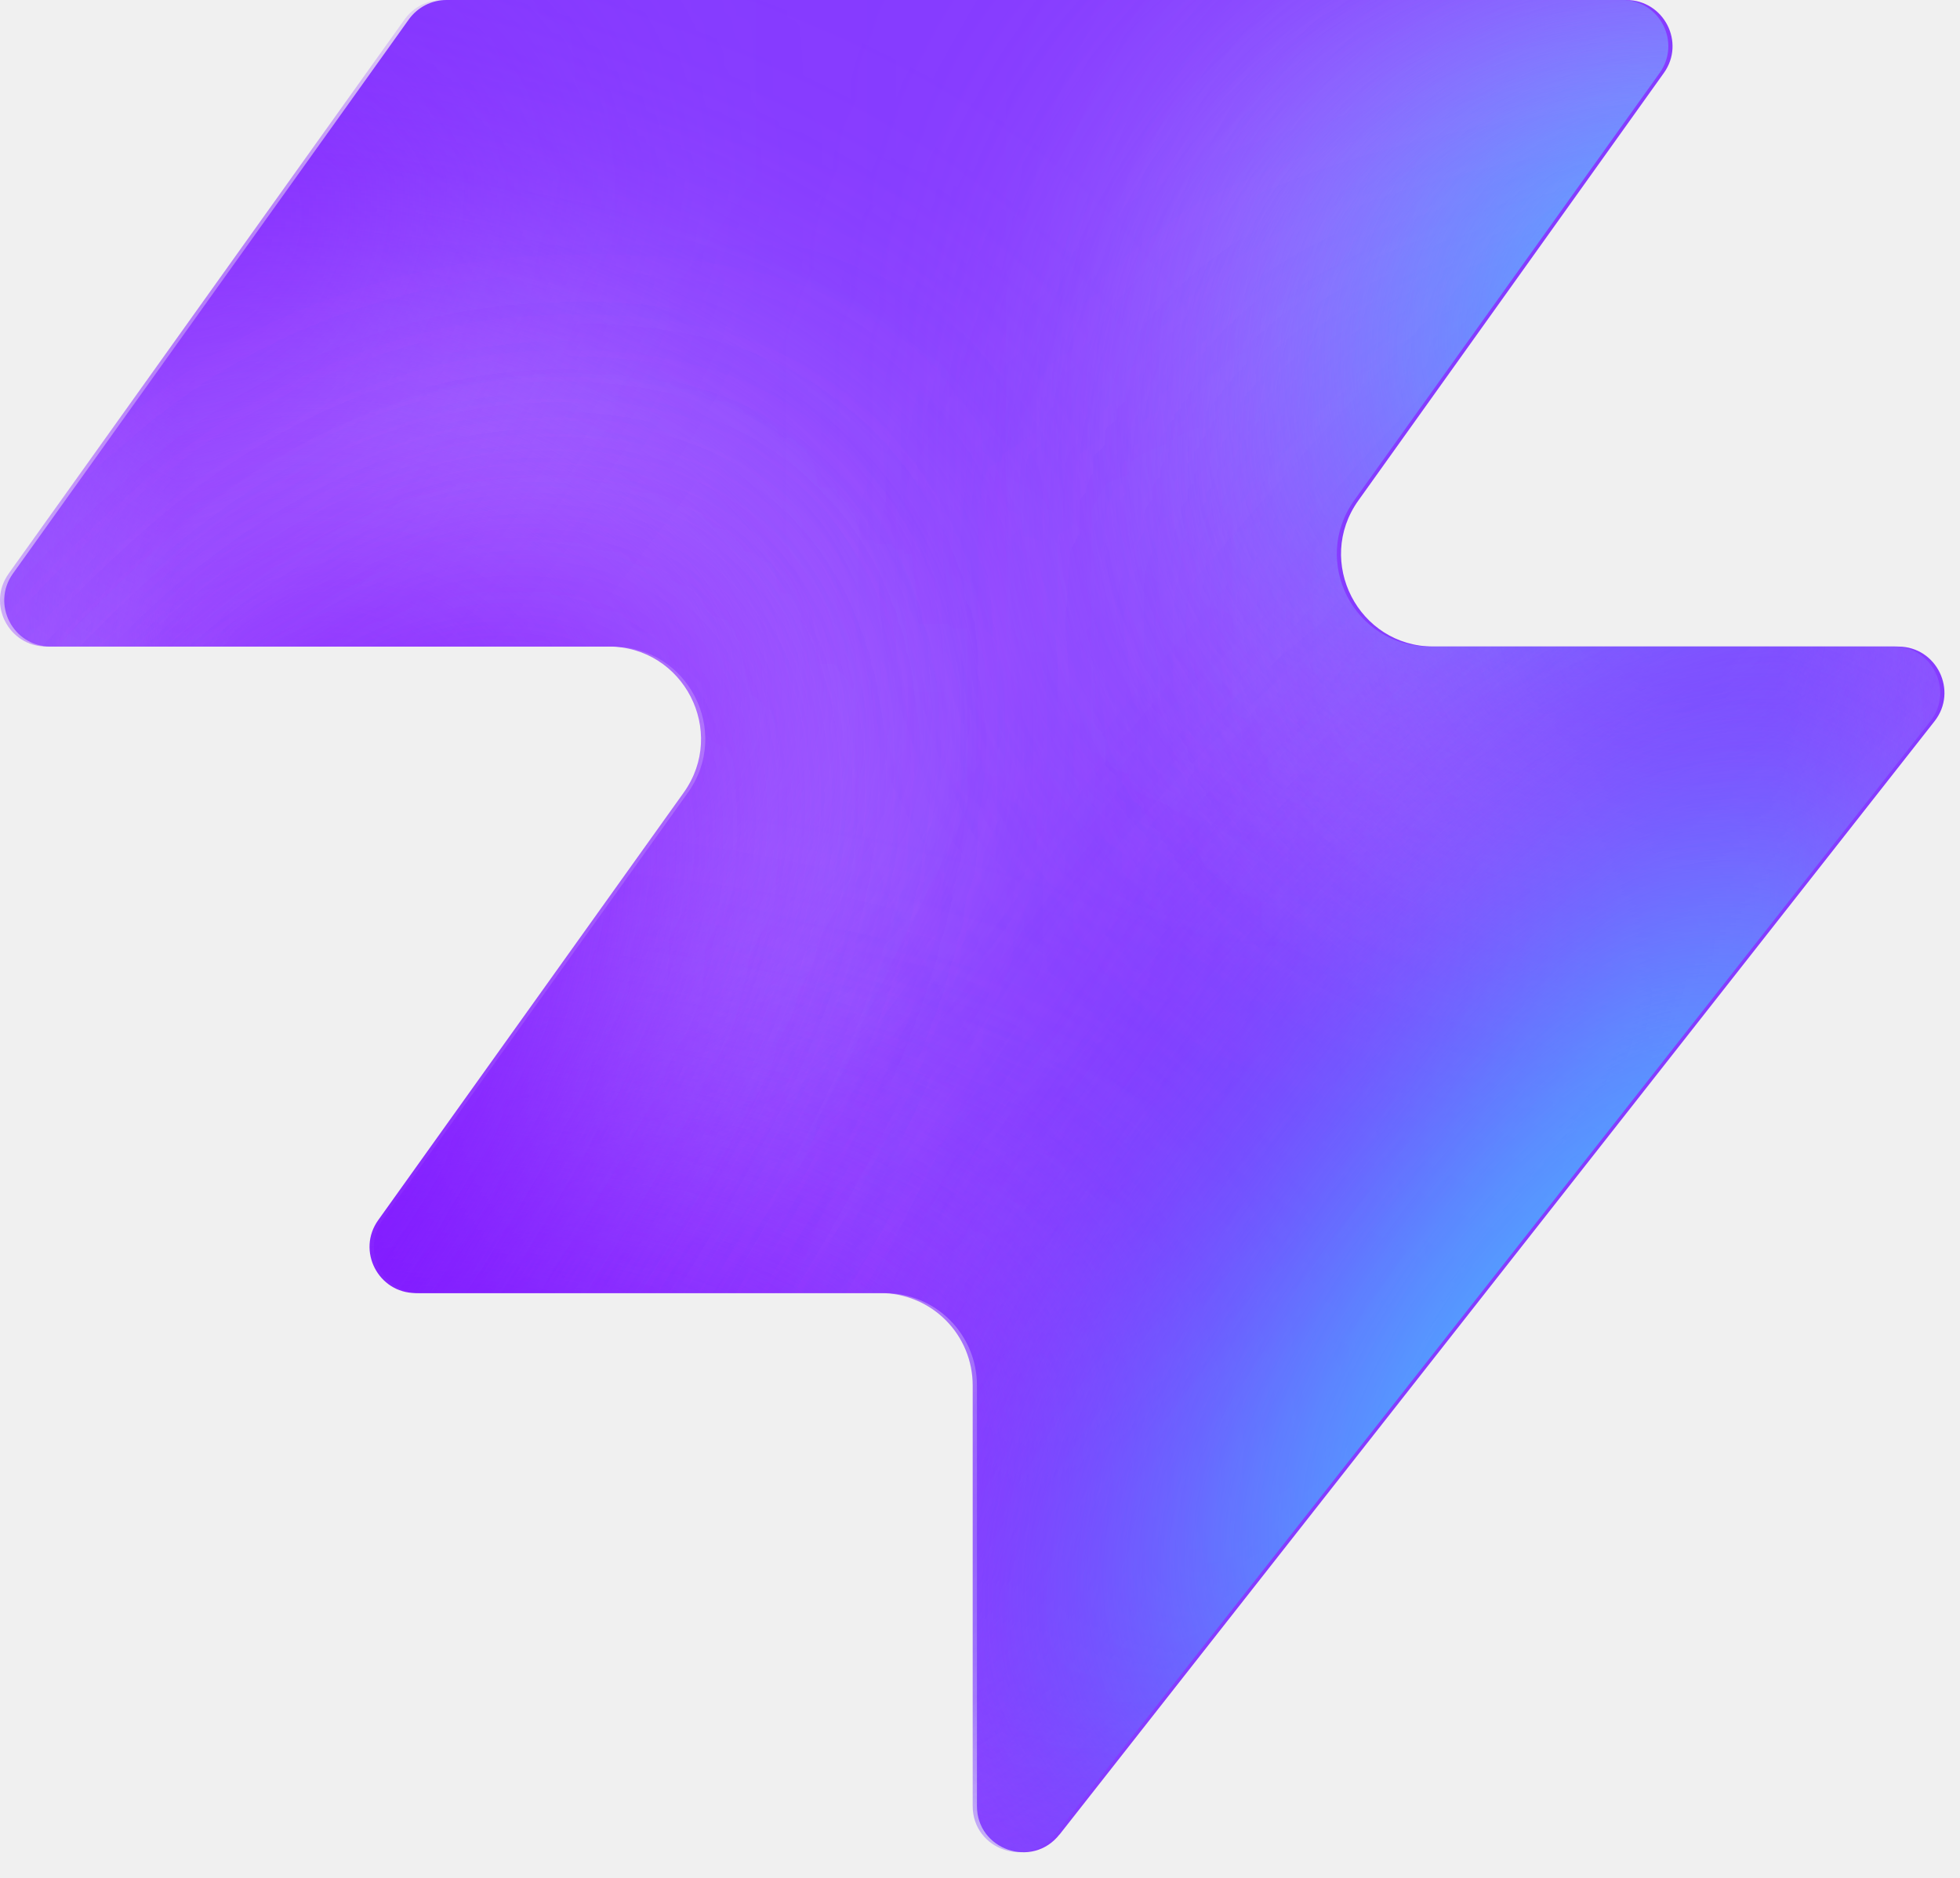
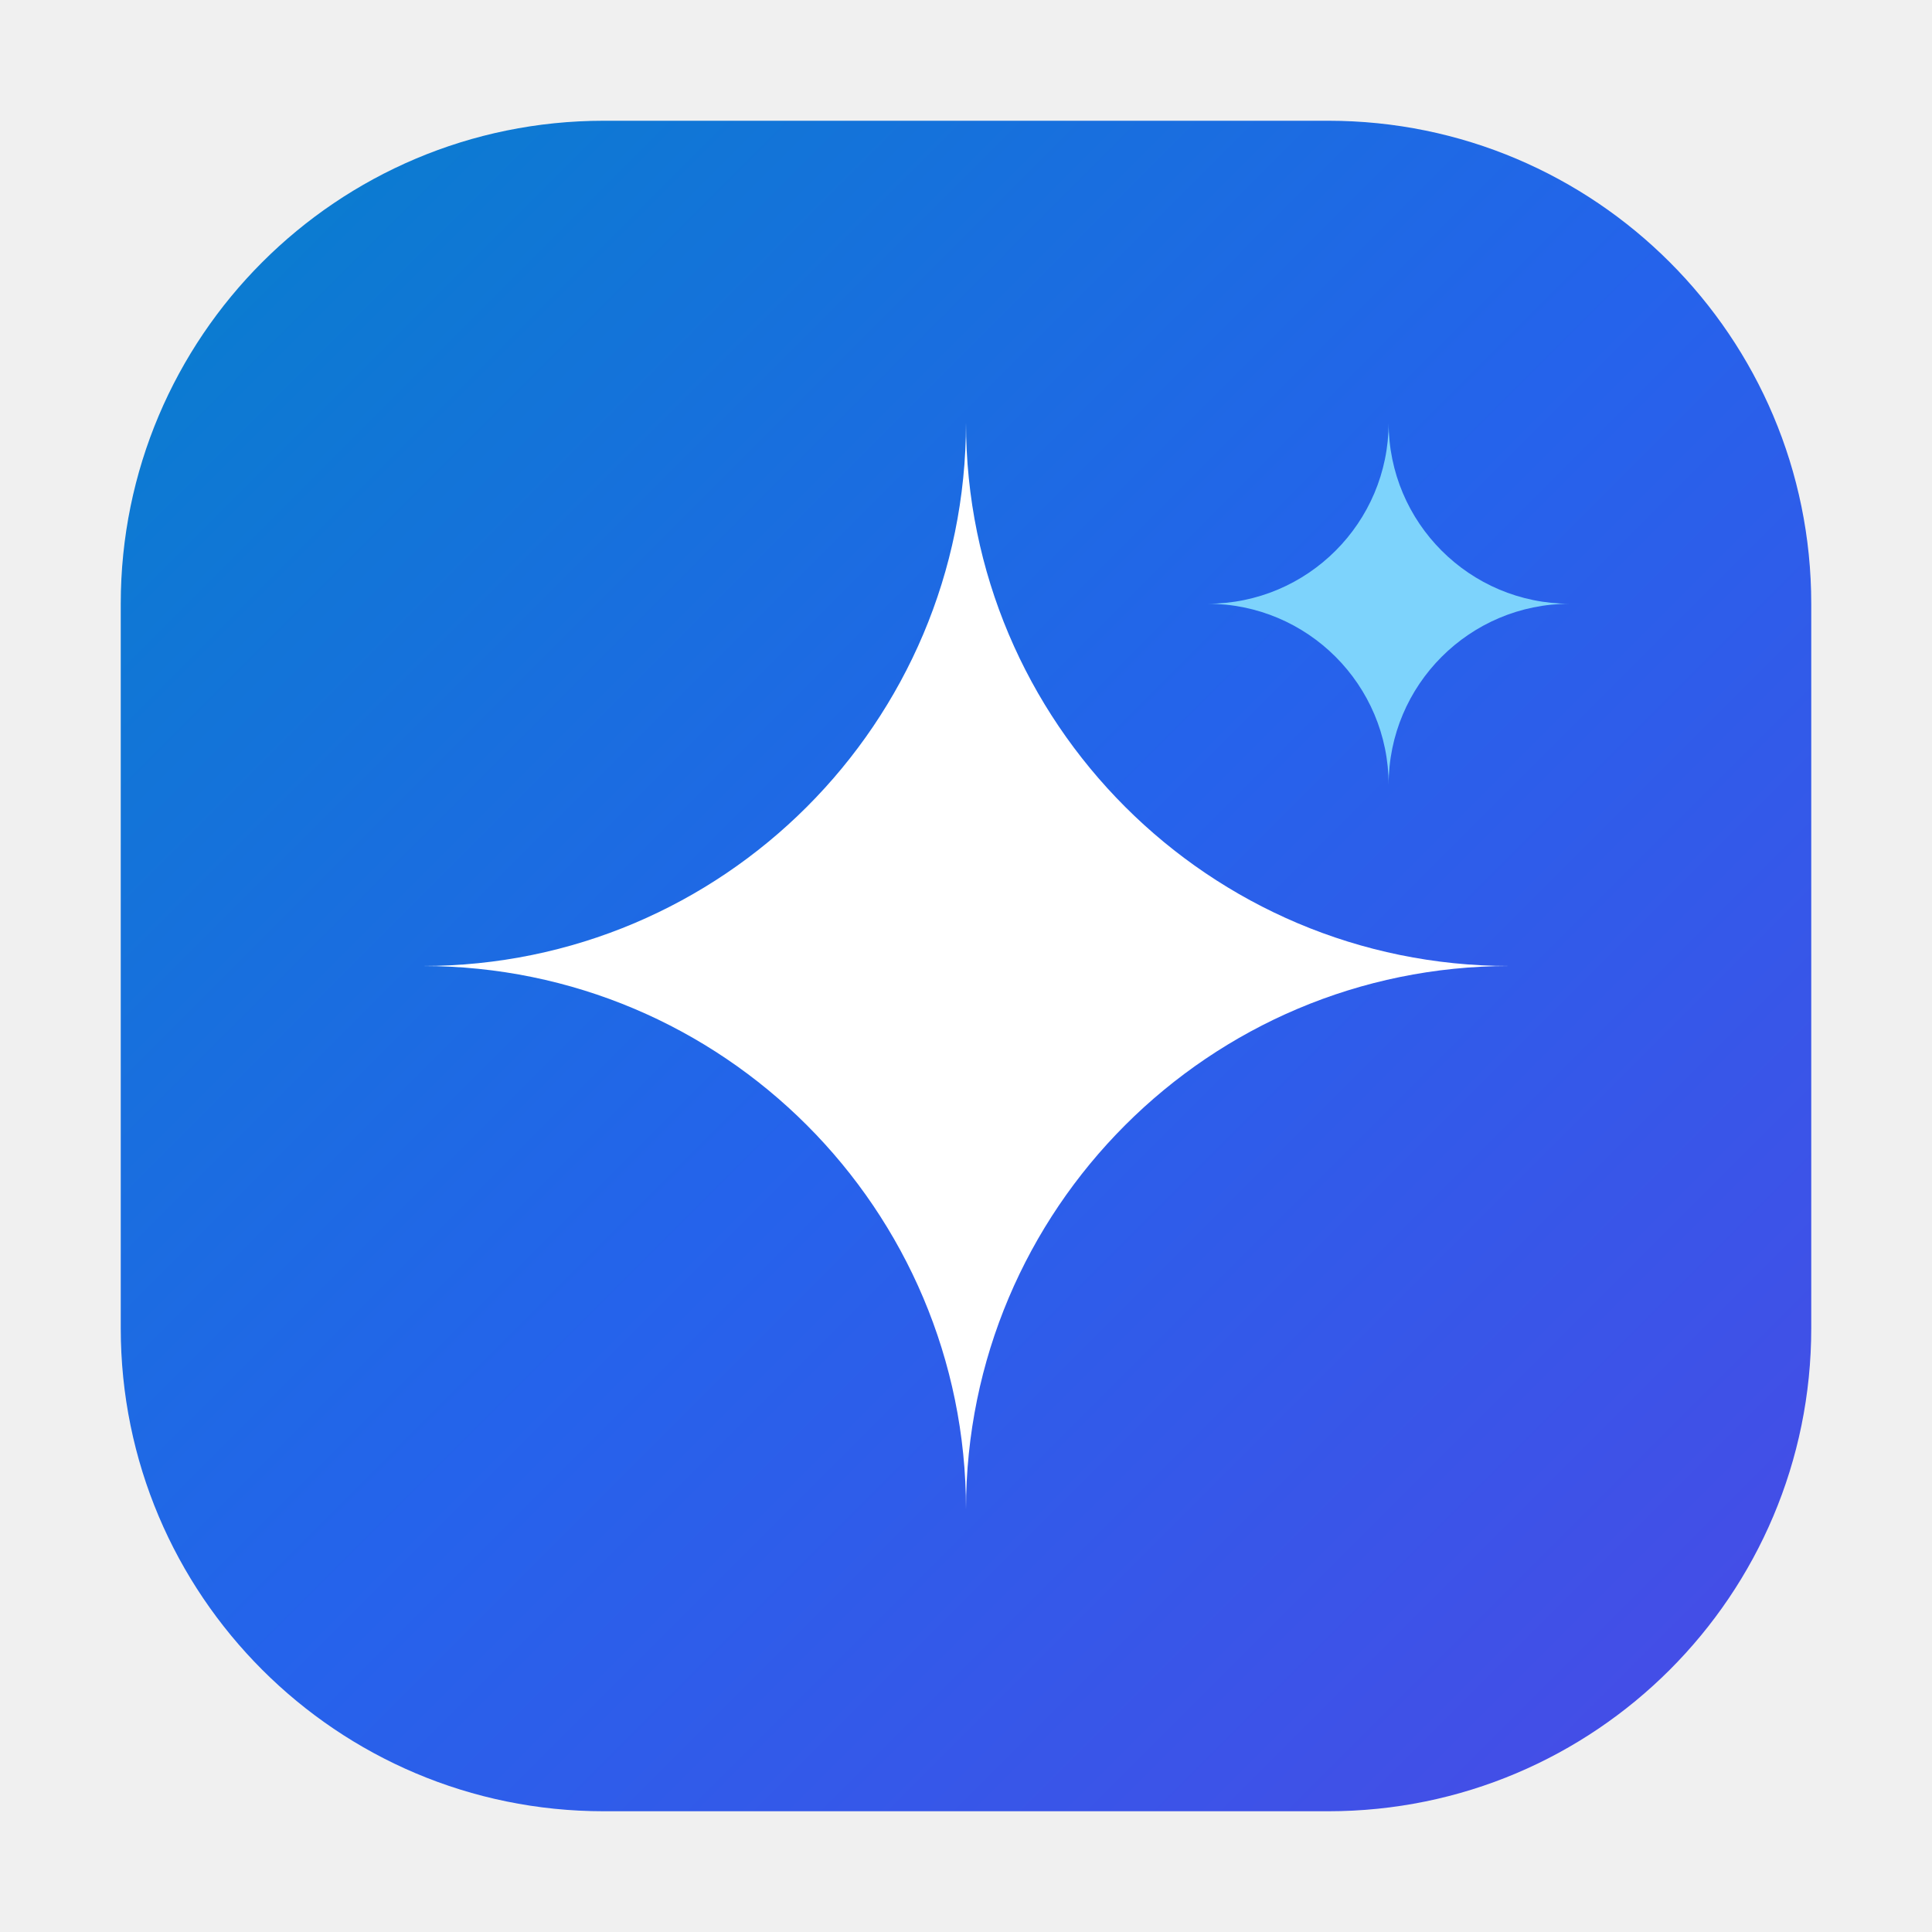
- <svg xmlns="http://www.w3.org/2000/svg" width="48" height="46" fill="none" viewBox="0 0 48 46">
-   <path fill="#863bff" d="M25.946 44.938c-.664.845-2.021.375-2.021-.698V33.937a2.26 2.26 0 0 0-2.262-2.262H10.287c-.92 0-1.456-1.04-.92-1.788l7.48-10.471c1.07-1.497 0-3.578-1.842-3.578H1.237c-.92 0-1.456-1.04-.92-1.788L10.013.474c.214-.297.556-.474.92-.474h28.894c.92 0 1.456 1.04.92 1.788l-7.48 10.471c-1.07 1.498 0 3.579 1.842 3.579h11.377c.943 0 1.473 1.088.89 1.83L25.947 44.94z" style="fill:#863bff;fill:color(display-p3 .525 .23 1);fill-opacity:1" />
-   <mask id="a" width="48" height="46" x="0" y="0" maskUnits="userSpaceOnUse" style="mask-type:alpha">
-     <path fill="#000" d="M25.842 44.938c-.664.844-2.021.375-2.021-.698V33.937a2.26 2.26 0 0 0-2.262-2.262H10.183c-.92 0-1.456-1.04-.92-1.788l7.48-10.471c1.07-1.498 0-3.579-1.842-3.579H1.133c-.92 0-1.456-1.04-.92-1.787L9.91.473c.214-.297.556-.474.92-.474h28.894c.92 0 1.456 1.04.92 1.788l-7.48 10.471c-1.07 1.498 0 3.578 1.842 3.578h11.377c.943 0 1.473 1.088.89 1.832L25.843 44.94z" style="fill:#000;fill-opacity:1" />
-   </mask>
-   <g mask="url(#a)">
-     <g filter="url(#b)">
-       <ellipse cx="5.508" cy="14.704" fill="#ede6ff" rx="5.508" ry="14.704" style="fill:#ede6ff;fill:color(display-p3 .927 .903 1);fill-opacity:1" transform="matrix(.00324 1 1 -.00324 -4.47 31.516)" />
-     </g>
-     <g filter="url(#c)">
-       <ellipse cx="10.399" cy="29.851" fill="#ede6ff" rx="10.399" ry="29.851" style="fill:#ede6ff;fill:color(display-p3 .927 .903 1);fill-opacity:1" transform="matrix(.00324 1 1 -.00324 -39.328 7.883)" />
-     </g>
-     <g filter="url(#d)">
-       <ellipse cx="5.508" cy="30.487" fill="#7e14ff" rx="5.508" ry="30.487" style="fill:#7e14ff;fill:color(display-p3 .492 .077 1);fill-opacity:1" transform="rotate(89.814 -25.913 -14.639)scale(1 -1)" />
-     </g>
-     <g filter="url(#e)">
-       <ellipse cx="5.508" cy="30.599" fill="#7e14ff" rx="5.508" ry="30.599" style="fill:#7e14ff;fill:color(display-p3 .492 .077 1);fill-opacity:1" transform="rotate(89.814 -32.644 -3.334)scale(1 -1)" />
-     </g>
-     <g filter="url(#f)">
-       <ellipse cx="5.508" cy="30.599" fill="#7e14ff" rx="5.508" ry="30.599" style="fill:#7e14ff;fill:color(display-p3 .492 .077 1);fill-opacity:1" transform="matrix(.00324 1 1 -.00324 -34.34 30.47)" />
-     </g>
-     <g filter="url(#g)">
-       <ellipse cx="14.072" cy="22.078" fill="#ede6ff" rx="14.072" ry="22.078" style="fill:#ede6ff;fill:color(display-p3 .927 .903 1);fill-opacity:1" transform="rotate(93.35 24.506 48.493)scale(-1 1)" />
-     </g>
-     <g filter="url(#h)">
-       <ellipse cx="3.47" cy="21.501" fill="#7e14ff" rx="3.47" ry="21.501" style="fill:#7e14ff;fill:color(display-p3 .492 .077 1);fill-opacity:1" transform="rotate(89.009 28.708 47.59)scale(-1 1)" />
-     </g>
-     <g filter="url(#i)">
-       <ellipse cx="3.47" cy="21.501" fill="#7e14ff" rx="3.47" ry="21.501" style="fill:#7e14ff;fill:color(display-p3 .492 .077 1);fill-opacity:1" transform="rotate(89.009 28.708 47.59)scale(-1 1)" />
-     </g>
-     <g filter="url(#j)">
-       <ellipse cx=".387" cy="8.972" fill="#7e14ff" rx="4.407" ry="29.108" style="fill:#7e14ff;fill:color(display-p3 .492 .077 1);fill-opacity:1" transform="rotate(39.51 .387 8.972)" />
-     </g>
-     <g filter="url(#k)">
-       <ellipse cx="47.523" cy="-6.092" fill="#7e14ff" rx="4.407" ry="29.108" style="fill:#7e14ff;fill:color(display-p3 .492 .077 1);fill-opacity:1" transform="rotate(37.892 47.523 -6.092)" />
-     </g>
-     <g filter="url(#l)">
-       <ellipse cx="41.412" cy="6.333" fill="#47bfff" rx="5.971" ry="9.665" style="fill:#47bfff;fill:color(display-p3 .28 .748 1);fill-opacity:1" transform="rotate(37.892 41.412 6.333)" />
-     </g>
-     <g filter="url(#m)">
-       <ellipse cx="-1.879" cy="38.332" fill="#7e14ff" rx="4.407" ry="29.108" style="fill:#7e14ff;fill:color(display-p3 .492 .077 1);fill-opacity:1" transform="rotate(37.892 -1.88 38.332)" />
-     </g>
-     <g filter="url(#n)">
-       <ellipse cx="-1.879" cy="38.332" fill="#7e14ff" rx="4.407" ry="29.108" style="fill:#7e14ff;fill:color(display-p3 .492 .077 1);fill-opacity:1" transform="rotate(37.892 -1.88 38.332)" />
-     </g>
-     <g filter="url(#o)">
-       <ellipse cx="35.651" cy="29.907" fill="#7e14ff" rx="4.407" ry="29.108" style="fill:#7e14ff;fill:color(display-p3 .492 .077 1);fill-opacity:1" transform="rotate(37.892 35.651 29.907)" />
-     </g>
-     <g filter="url(#p)">
-       <ellipse cx="38.418" cy="32.4" fill="#47bfff" rx="5.971" ry="15.297" style="fill:#47bfff;fill:color(display-p3 .28 .748 1);fill-opacity:1" transform="rotate(37.892 38.418 32.4)" />
-     </g>
-   </g>
+ <svg xmlns="http://www.w3.org/2000/svg" viewBox="0 0 64 64" fill="none">
  <defs>
-     <filter id="b" width="60.045" height="41.654" x="-19.77" y="16.149" color-interpolation-filters="sRGB" filterUnits="userSpaceOnUse">
-       <feFlood flood-opacity="0" result="BackgroundImageFix" />
-       <feBlend in="SourceGraphic" in2="BackgroundImageFix" result="shape" />
-       <feGaussianBlur result="effect1_foregroundBlur_2002_17158" stdDeviation="7.659" />
-     </filter>
-     <filter id="c" width="90.34" height="51.437" x="-54.613" y="-7.533" color-interpolation-filters="sRGB" filterUnits="userSpaceOnUse">
-       <feFlood flood-opacity="0" result="BackgroundImageFix" />
-       <feBlend in="SourceGraphic" in2="BackgroundImageFix" result="shape" />
-       <feGaussianBlur result="effect1_foregroundBlur_2002_17158" stdDeviation="7.659" />
-     </filter>
-     <filter id="d" width="79.355" height="29.4" x="-49.64" y="2.03" color-interpolation-filters="sRGB" filterUnits="userSpaceOnUse">
-       <feFlood flood-opacity="0" result="BackgroundImageFix" />
-       <feBlend in="SourceGraphic" in2="BackgroundImageFix" result="shape" />
-       <feGaussianBlur result="effect1_foregroundBlur_2002_17158" stdDeviation="4.596" />
-     </filter>
-     <filter id="e" width="79.579" height="29.4" x="-45.045" y="20.029" color-interpolation-filters="sRGB" filterUnits="userSpaceOnUse">
-       <feFlood flood-opacity="0" result="BackgroundImageFix" />
-       <feBlend in="SourceGraphic" in2="BackgroundImageFix" result="shape" />
-       <feGaussianBlur result="effect1_foregroundBlur_2002_17158" stdDeviation="4.596" />
-     </filter>
-     <filter id="f" width="79.579" height="29.4" x="-43.513" y="21.178" color-interpolation-filters="sRGB" filterUnits="userSpaceOnUse">
-       <feFlood flood-opacity="0" result="BackgroundImageFix" />
-       <feBlend in="SourceGraphic" in2="BackgroundImageFix" result="shape" />
-       <feGaussianBlur result="effect1_foregroundBlur_2002_17158" stdDeviation="4.596" />
-     </filter>
-     <filter id="g" width="74.749" height="58.852" x="15.756" y="-17.901" color-interpolation-filters="sRGB" filterUnits="userSpaceOnUse">
-       <feFlood flood-opacity="0" result="BackgroundImageFix" />
-       <feBlend in="SourceGraphic" in2="BackgroundImageFix" result="shape" />
-       <feGaussianBlur result="effect1_foregroundBlur_2002_17158" stdDeviation="7.659" />
-     </filter>
-     <filter id="h" width="61.377" height="25.362" x="23.548" y="2.284" color-interpolation-filters="sRGB" filterUnits="userSpaceOnUse">
-       <feFlood flood-opacity="0" result="BackgroundImageFix" />
-       <feBlend in="SourceGraphic" in2="BackgroundImageFix" result="shape" />
-       <feGaussianBlur result="effect1_foregroundBlur_2002_17158" stdDeviation="4.596" />
-     </filter>
-     <filter id="i" width="61.377" height="25.362" x="23.548" y="2.284" color-interpolation-filters="sRGB" filterUnits="userSpaceOnUse">
-       <feFlood flood-opacity="0" result="BackgroundImageFix" />
-       <feBlend in="SourceGraphic" in2="BackgroundImageFix" result="shape" />
-       <feGaussianBlur result="effect1_foregroundBlur_2002_17158" stdDeviation="4.596" />
-     </filter>
-     <filter id="j" width="56.045" height="63.649" x="-27.636" y="-22.853" color-interpolation-filters="sRGB" filterUnits="userSpaceOnUse">
-       <feFlood flood-opacity="0" result="BackgroundImageFix" />
-       <feBlend in="SourceGraphic" in2="BackgroundImageFix" result="shape" />
-       <feGaussianBlur result="effect1_foregroundBlur_2002_17158" stdDeviation="4.596" />
-     </filter>
-     <filter id="k" width="54.814" height="64.646" x="20.116" y="-38.415" color-interpolation-filters="sRGB" filterUnits="userSpaceOnUse">
-       <feFlood flood-opacity="0" result="BackgroundImageFix" />
-       <feBlend in="SourceGraphic" in2="BackgroundImageFix" result="shape" />
-       <feGaussianBlur result="effect1_foregroundBlur_2002_17158" stdDeviation="4.596" />
-     </filter>
-     <filter id="l" width="33.541" height="35.313" x="24.641" y="-11.323" color-interpolation-filters="sRGB" filterUnits="userSpaceOnUse">
-       <feFlood flood-opacity="0" result="BackgroundImageFix" />
-       <feBlend in="SourceGraphic" in2="BackgroundImageFix" result="shape" />
-       <feGaussianBlur result="effect1_foregroundBlur_2002_17158" stdDeviation="4.596" />
-     </filter>
-     <filter id="m" width="54.814" height="64.646" x="-29.286" y="6.009" color-interpolation-filters="sRGB" filterUnits="userSpaceOnUse">
-       <feFlood flood-opacity="0" result="BackgroundImageFix" />
-       <feBlend in="SourceGraphic" in2="BackgroundImageFix" result="shape" />
-       <feGaussianBlur result="effect1_foregroundBlur_2002_17158" stdDeviation="4.596" />
-     </filter>
-     <filter id="n" width="54.814" height="64.646" x="-29.286" y="6.009" color-interpolation-filters="sRGB" filterUnits="userSpaceOnUse">
-       <feFlood flood-opacity="0" result="BackgroundImageFix" />
-       <feBlend in="SourceGraphic" in2="BackgroundImageFix" result="shape" />
-       <feGaussianBlur result="effect1_foregroundBlur_2002_17158" stdDeviation="4.596" />
-     </filter>
-     <filter id="o" width="54.814" height="64.646" x="8.244" y="-2.416" color-interpolation-filters="sRGB" filterUnits="userSpaceOnUse">
-       <feFlood flood-opacity="0" result="BackgroundImageFix" />
-       <feBlend in="SourceGraphic" in2="BackgroundImageFix" result="shape" />
-       <feGaussianBlur result="effect1_foregroundBlur_2002_17158" stdDeviation="4.596" />
-     </filter>
-     <filter id="p" width="39.409" height="43.623" x="18.713" y="10.588" color-interpolation-filters="sRGB" filterUnits="userSpaceOnUse">
-       <feFlood flood-opacity="0" result="BackgroundImageFix" />
-       <feBlend in="SourceGraphic" in2="BackgroundImageFix" result="shape" />
-       <feGaussianBlur result="effect1_foregroundBlur_2002_17158" stdDeviation="4.596" />
-     </filter>
+     <linearGradient id="revflux-grad" x1="0" y1="0" x2="64" y2="64" gradientUnits="userSpaceOnUse">
+       <stop offset="0%" stop-color="#0284c7" />
+       <stop offset="50%" stop-color="#2563eb" />
+       <stop offset="100%" stop-color="#4f46e5" />
+     </linearGradient>
  </defs>
+   <rect x="4" y="4" width="56" height="56" rx="16" fill="url(#revflux-grad)" />
+   <path d="M32 14C32 23.941 23.941 32 14 32C23.941 32 32 40.059 32 50C32 40.059 40.059 32 50 32C40.059 32 32 23.941 32 14Z" fill="#ffffff" />
+   <path d="M46 14C46 17.314 43.314 20 40 20C43.314 20 46 22.686 46 26C46 22.686 48.686 20 52 20C48.686 20 46 17.314 46 14Z" fill="#7dd3fc" />
</svg>
